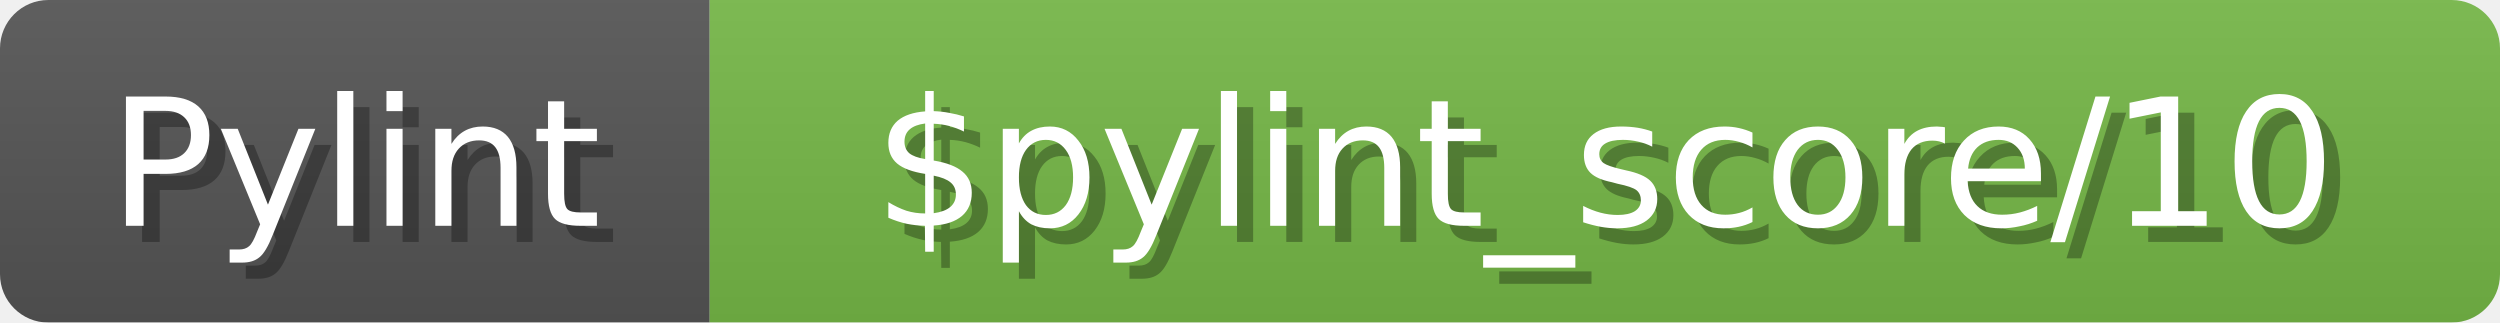
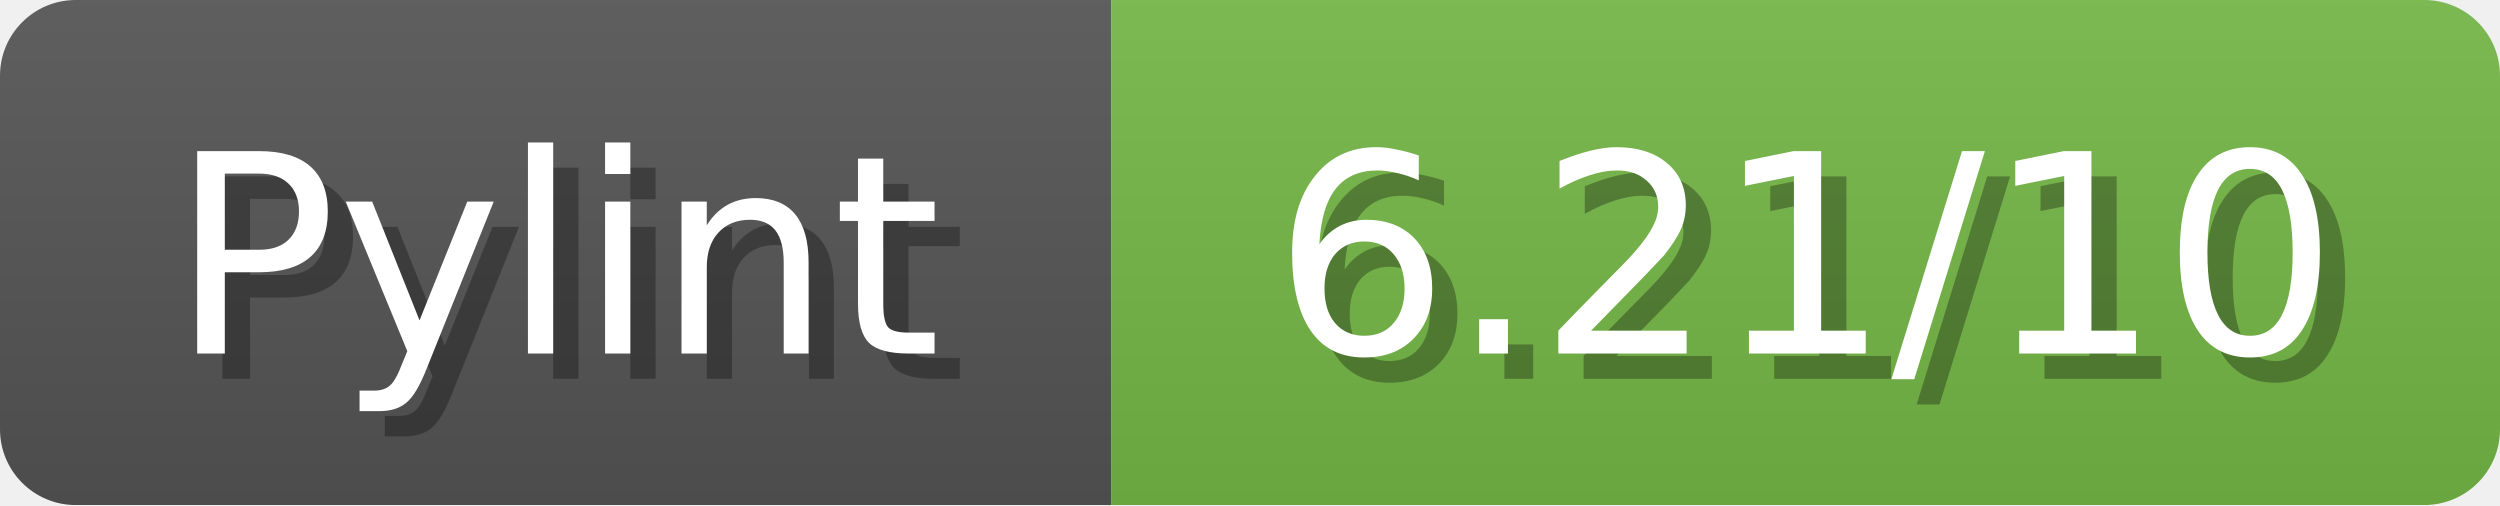
- <svg xmlns="http://www.w3.org/2000/svg" width="155" height="20">
+ <svg xmlns="http://www.w3.org/2000/svg" width="99" height="20">
  <linearGradient id="b" x2="0" y2="100%">
    <stop offset="0" stop-color="#bbb" stop-opacity=".1" />
    <stop offset="1" stop-opacity=".1" />
  </linearGradient>
  <mask id="anybadge_1">
-     <rect width="155" height="20" rx="3" fill="#fff" />
+     <rect width="99" height="20" rx="3" fill="#fff" />
  </mask>
  <g mask="url(#anybadge_1)">
    <path fill="#555" d="M0 0h44v20H0z" />
-     <path fill="#76b947" d="M44 0h111v20H44z" />
-     <path fill="url(#b)" d="M0 0h155v20H0z" />
+     <path fill="#76b947" d="M44 0h55v20H44z" />
+     <path fill="url(#b)" d="M0 0h99v20H0z" />
  </g>
  <g fill="#fff" text-anchor="middle" font-family="DejaVu Sans,Verdana,Geneva,sans-serif" font-size="11">
    <text x="23.0" y="15" fill="#010101" fill-opacity=".3">Pylint</text>
    <text x="22.0" y="14">Pylint</text>
  </g>
  <g fill="#fff" text-anchor="middle" font-family="DejaVu Sans,Verdana,Geneva,sans-serif" font-size="11">
-     <text x="100.5" y="15" fill="#010101" fill-opacity=".3">$pylint_score/10</text>
-     <text x="99.5" y="14">$pylint_score/10</text>
+     <text x="72.5" y="15" fill="#010101" fill-opacity=".3">6.21/10</text>
+     <text x="71.5" y="14">6.21/10</text>
  </g>
</svg>
